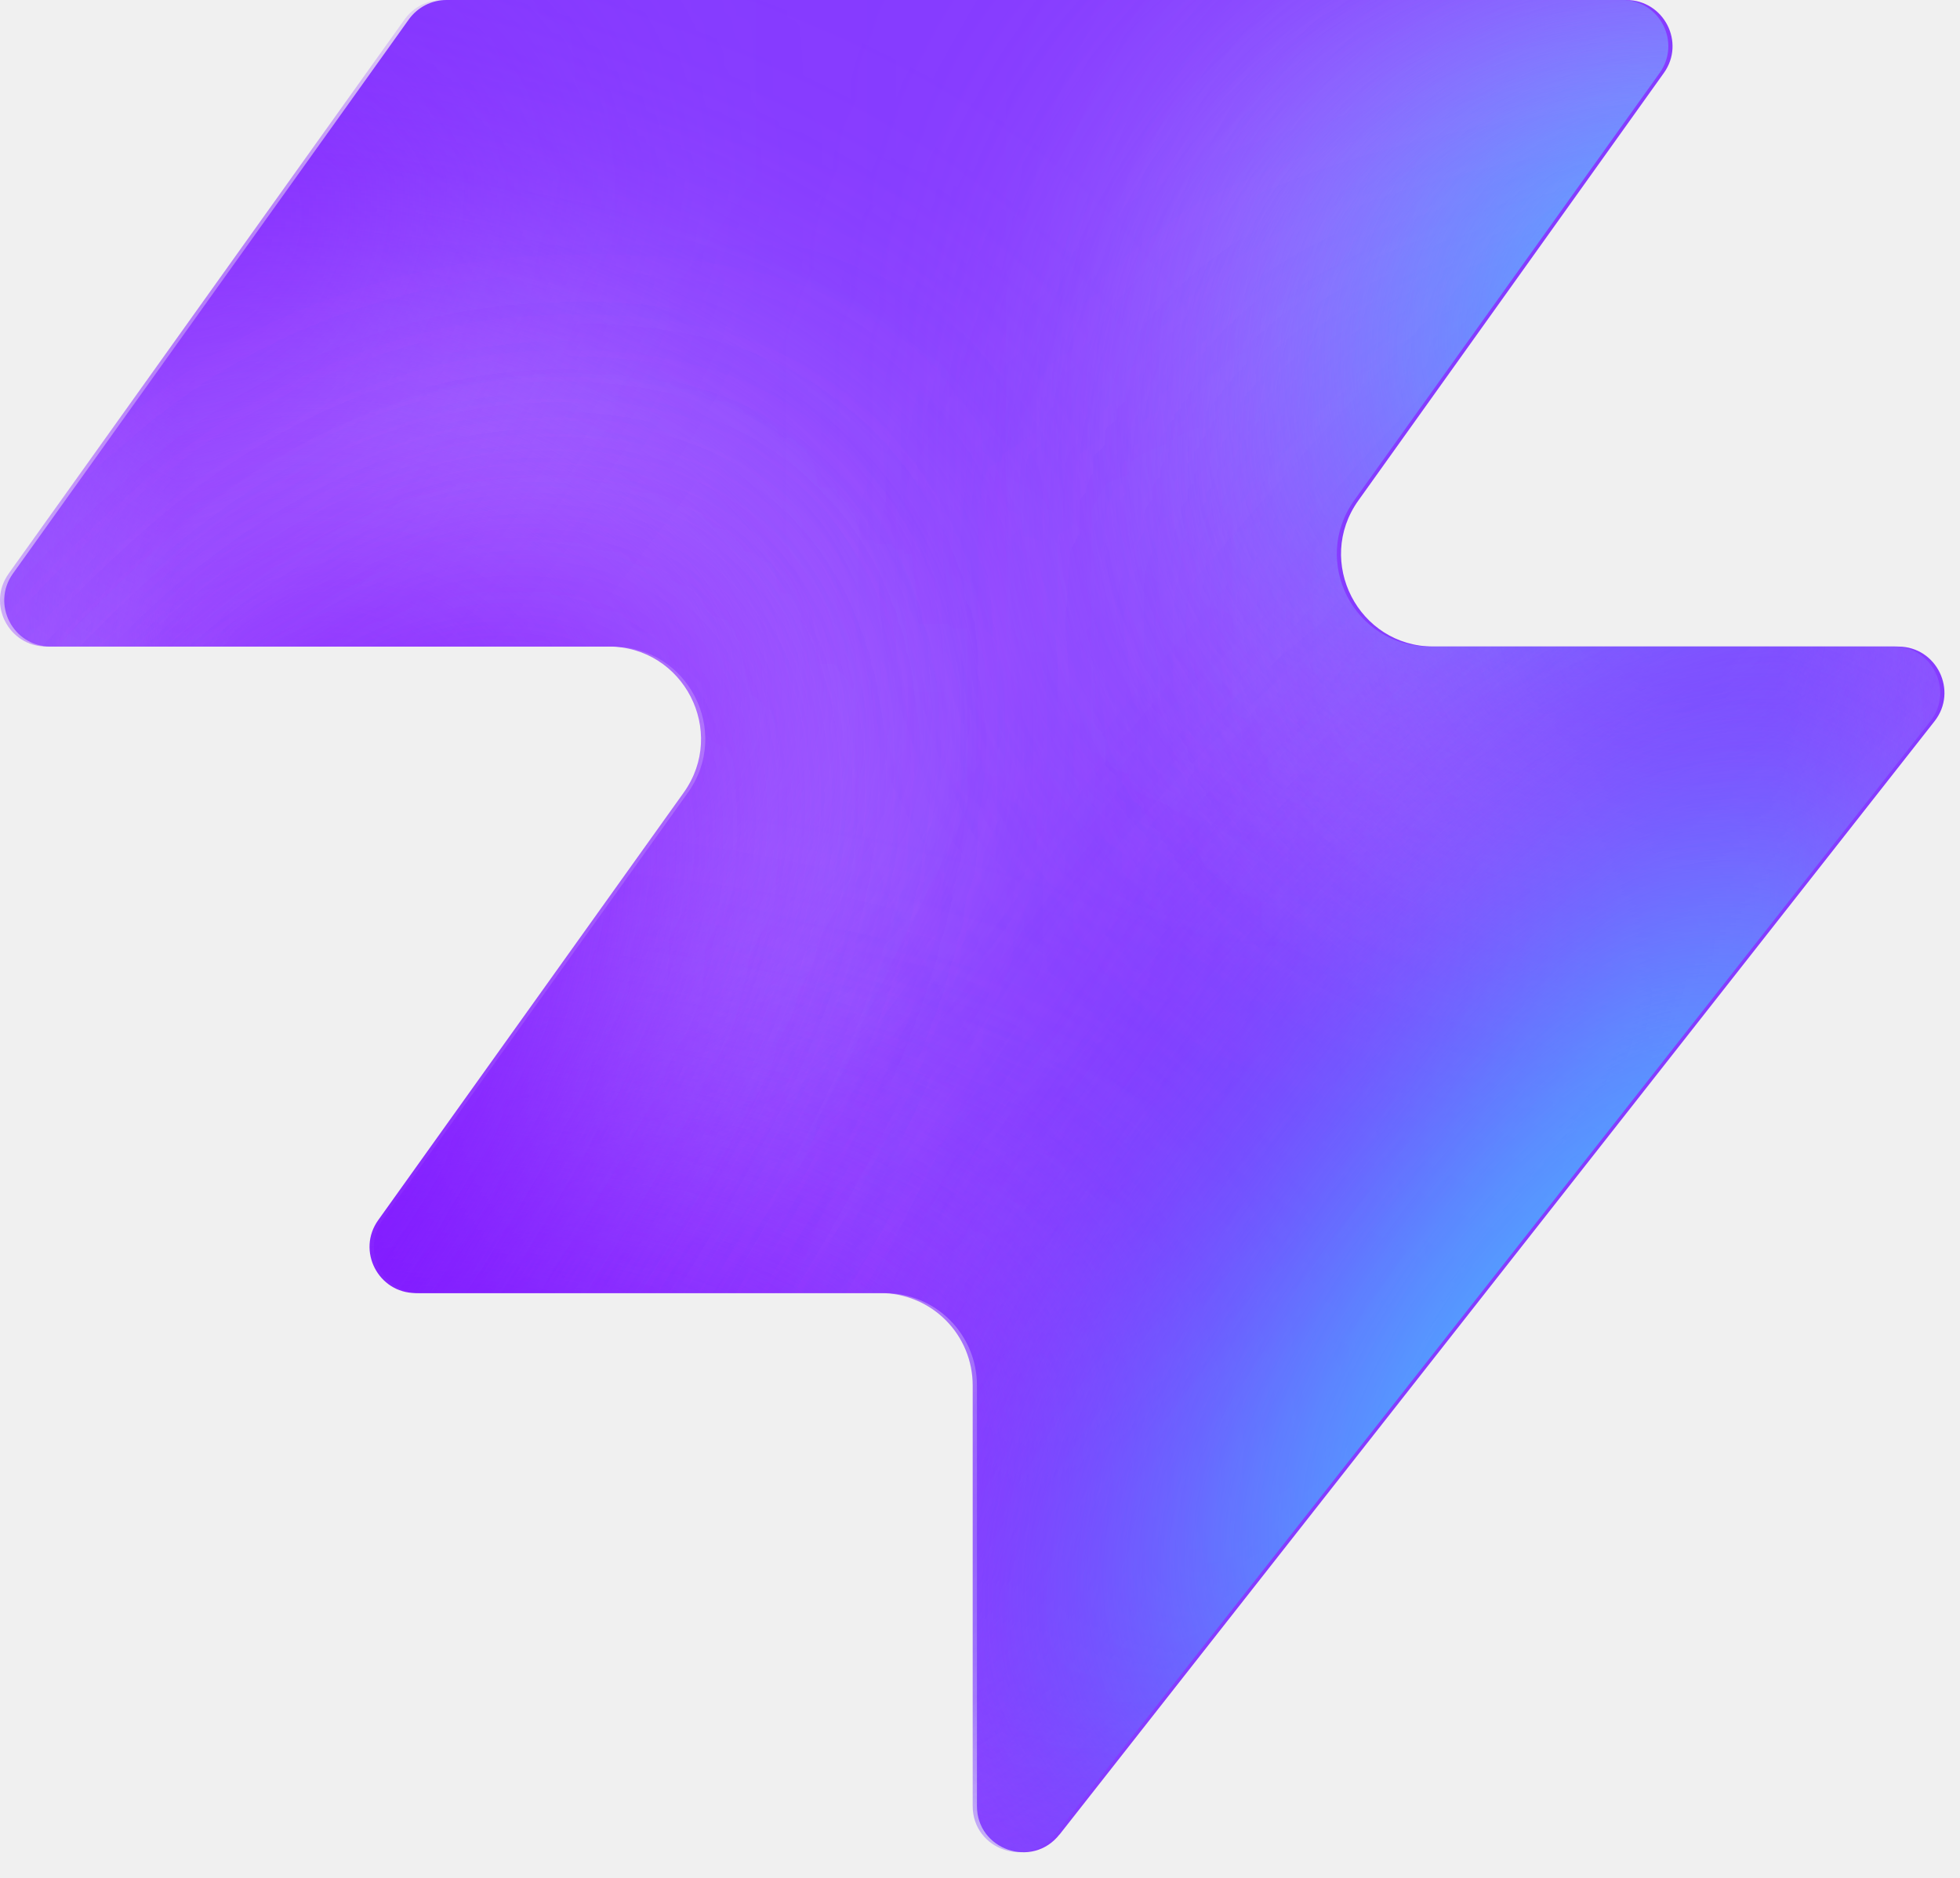
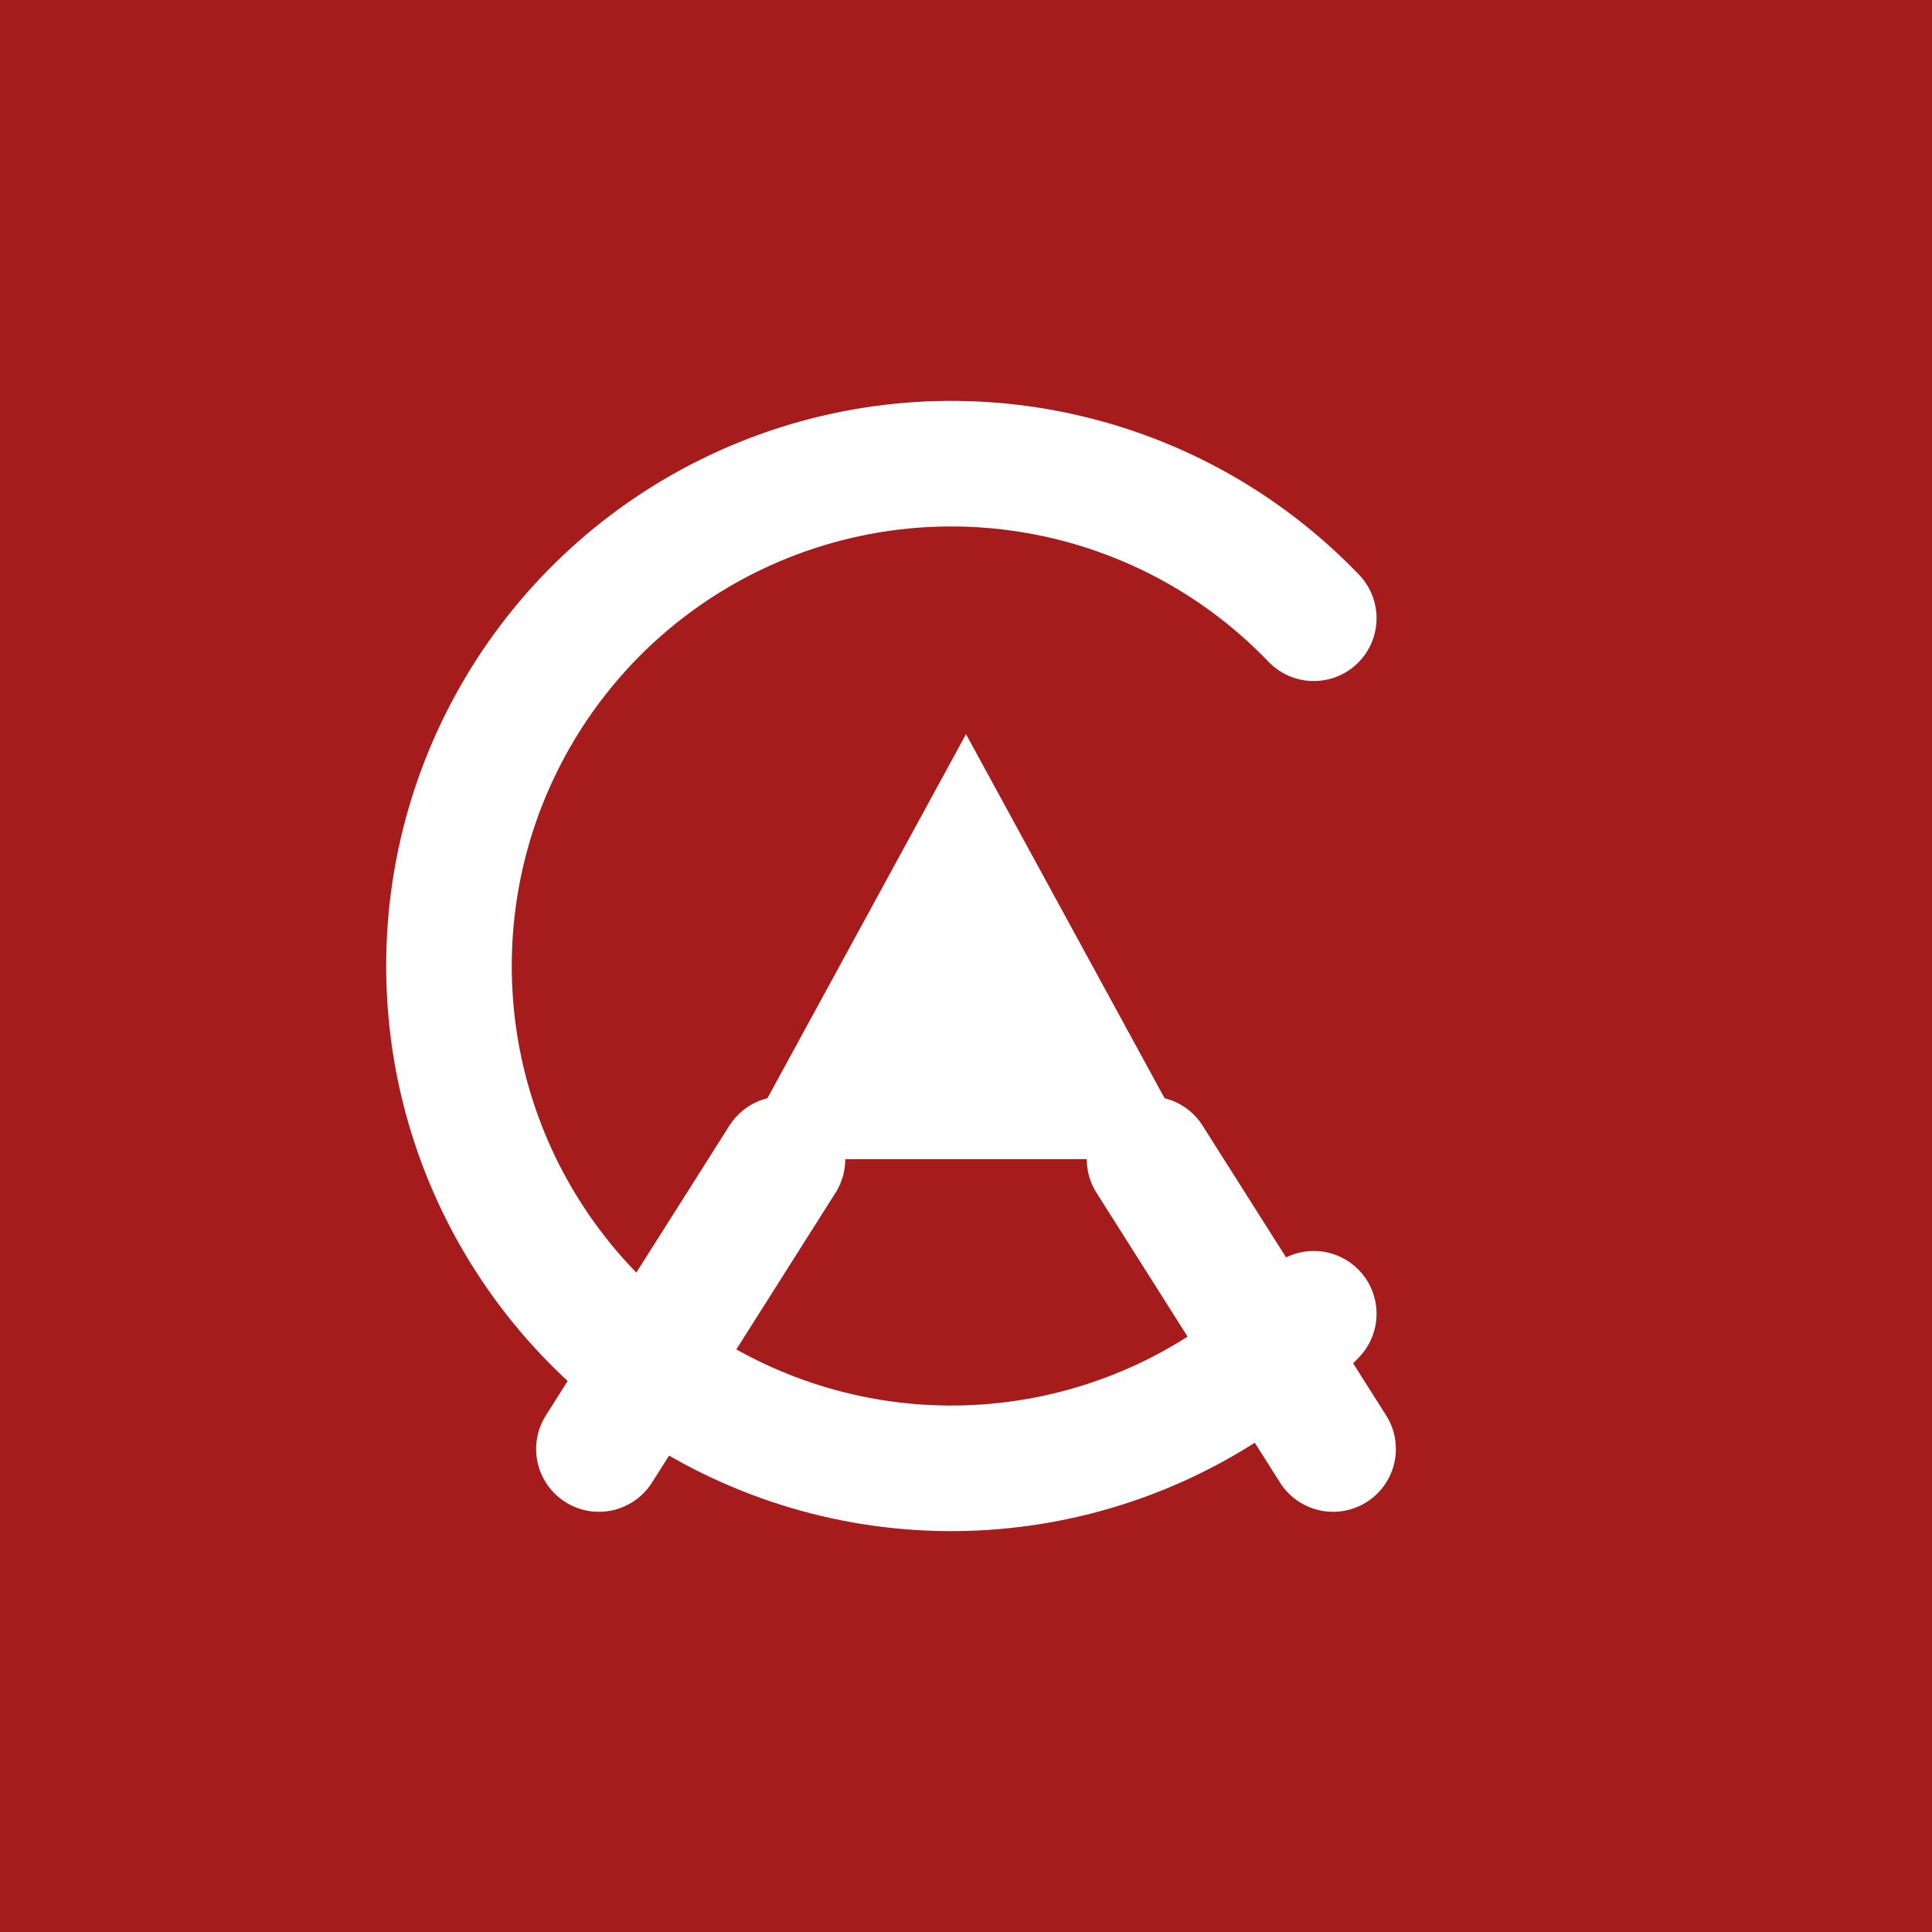
- <svg xmlns="http://www.w3.org/2000/svg" width="48" height="46" fill="none" viewBox="0 0 48 46">
-   <path fill="#863bff" d="M25.946 44.938c-.664.845-2.021.375-2.021-.698V33.937a2.26 2.26 0 0 0-2.262-2.262H10.287c-.92 0-1.456-1.04-.92-1.788l7.48-10.471c1.07-1.497 0-3.578-1.842-3.578H1.237c-.92 0-1.456-1.04-.92-1.788L10.013.474c.214-.297.556-.474.92-.474h28.894c.92 0 1.456 1.04.92 1.788l-7.48 10.471c-1.07 1.498 0 3.579 1.842 3.579h11.377c.943 0 1.473 1.088.89 1.83L25.947 44.94z" style="fill:#863bff;fill:color(display-p3 .525 .23 1);fill-opacity:1" />
-   <mask id="a" width="48" height="46" x="0" y="0" maskUnits="userSpaceOnUse" style="mask-type:alpha">
-     <path fill="#000" d="M25.842 44.938c-.664.844-2.021.375-2.021-.698V33.937a2.26 2.26 0 0 0-2.262-2.262H10.183c-.92 0-1.456-1.04-.92-1.788l7.48-10.471c1.07-1.498 0-3.579-1.842-3.579H1.133c-.92 0-1.456-1.04-.92-1.787L9.91.473c.214-.297.556-.474.92-.474h28.894c.92 0 1.456 1.04.92 1.788l-7.48 10.471c-1.07 1.498 0 3.578 1.842 3.578h11.377c.943 0 1.473 1.088.89 1.832L25.843 44.94z" style="fill:#000;fill-opacity:1" />
-   </mask>
-   <g mask="url(#a)">
-     <g filter="url(#b)">
-       <ellipse cx="5.508" cy="14.704" fill="#ede6ff" rx="5.508" ry="14.704" style="fill:#ede6ff;fill:color(display-p3 .927 .903 1);fill-opacity:1" transform="matrix(.00324 1 1 -.00324 -4.47 31.516)" />
-     </g>
-     <g filter="url(#c)">
-       <ellipse cx="10.399" cy="29.851" fill="#ede6ff" rx="10.399" ry="29.851" style="fill:#ede6ff;fill:color(display-p3 .927 .903 1);fill-opacity:1" transform="matrix(.00324 1 1 -.00324 -39.328 7.883)" />
-     </g>
-     <g filter="url(#d)">
-       <ellipse cx="5.508" cy="30.487" fill="#7e14ff" rx="5.508" ry="30.487" style="fill:#7e14ff;fill:color(display-p3 .492 .077 1);fill-opacity:1" transform="rotate(89.814 -25.913 -14.639)scale(1 -1)" />
-     </g>
-     <g filter="url(#e)">
-       <ellipse cx="5.508" cy="30.599" fill="#7e14ff" rx="5.508" ry="30.599" style="fill:#7e14ff;fill:color(display-p3 .492 .077 1);fill-opacity:1" transform="rotate(89.814 -32.644 -3.334)scale(1 -1)" />
-     </g>
-     <g filter="url(#f)">
-       <ellipse cx="5.508" cy="30.599" fill="#7e14ff" rx="5.508" ry="30.599" style="fill:#7e14ff;fill:color(display-p3 .492 .077 1);fill-opacity:1" transform="matrix(.00324 1 1 -.00324 -34.34 30.47)" />
-     </g>
-     <g filter="url(#g)">
-       <ellipse cx="14.072" cy="22.078" fill="#ede6ff" rx="14.072" ry="22.078" style="fill:#ede6ff;fill:color(display-p3 .927 .903 1);fill-opacity:1" transform="rotate(93.35 24.506 48.493)scale(-1 1)" />
-     </g>
-     <g filter="url(#h)">
-       <ellipse cx="3.47" cy="21.501" fill="#7e14ff" rx="3.47" ry="21.501" style="fill:#7e14ff;fill:color(display-p3 .492 .077 1);fill-opacity:1" transform="rotate(89.009 28.708 47.59)scale(-1 1)" />
-     </g>
-     <g filter="url(#i)">
-       <ellipse cx="3.47" cy="21.501" fill="#7e14ff" rx="3.47" ry="21.501" style="fill:#7e14ff;fill:color(display-p3 .492 .077 1);fill-opacity:1" transform="rotate(89.009 28.708 47.59)scale(-1 1)" />
-     </g>
-     <g filter="url(#j)">
-       <ellipse cx=".387" cy="8.972" fill="#7e14ff" rx="4.407" ry="29.108" style="fill:#7e14ff;fill:color(display-p3 .492 .077 1);fill-opacity:1" transform="rotate(39.51 .387 8.972)" />
-     </g>
-     <g filter="url(#k)">
-       <ellipse cx="47.523" cy="-6.092" fill="#7e14ff" rx="4.407" ry="29.108" style="fill:#7e14ff;fill:color(display-p3 .492 .077 1);fill-opacity:1" transform="rotate(37.892 47.523 -6.092)" />
-     </g>
-     <g filter="url(#l)">
-       <ellipse cx="41.412" cy="6.333" fill="#47bfff" rx="5.971" ry="9.665" style="fill:#47bfff;fill:color(display-p3 .28 .748 1);fill-opacity:1" transform="rotate(37.892 41.412 6.333)" />
-     </g>
-     <g filter="url(#m)">
-       <ellipse cx="-1.879" cy="38.332" fill="#7e14ff" rx="4.407" ry="29.108" style="fill:#7e14ff;fill:color(display-p3 .492 .077 1);fill-opacity:1" transform="rotate(37.892 -1.88 38.332)" />
-     </g>
-     <g filter="url(#n)">
-       <ellipse cx="-1.879" cy="38.332" fill="#7e14ff" rx="4.407" ry="29.108" style="fill:#7e14ff;fill:color(display-p3 .492 .077 1);fill-opacity:1" transform="rotate(37.892 -1.88 38.332)" />
-     </g>
-     <g filter="url(#o)">
-       <ellipse cx="35.651" cy="29.907" fill="#7e14ff" rx="4.407" ry="29.108" style="fill:#7e14ff;fill:color(display-p3 .492 .077 1);fill-opacity:1" transform="rotate(37.892 35.651 29.907)" />
-     </g>
-     <g filter="url(#p)">
-       <ellipse cx="38.418" cy="32.4" fill="#47bfff" rx="5.971" ry="15.297" style="fill:#47bfff;fill:color(display-p3 .28 .748 1);fill-opacity:1" transform="rotate(37.892 38.418 32.4)" />
-     </g>
-   </g>
-   <defs>
-     <filter id="b" width="60.045" height="41.654" x="-19.77" y="16.149" color-interpolation-filters="sRGB" filterUnits="userSpaceOnUse">
-       <feFlood flood-opacity="0" result="BackgroundImageFix" />
-       <feBlend in="SourceGraphic" in2="BackgroundImageFix" result="shape" />
-       <feGaussianBlur result="effect1_foregroundBlur_2002_17158" stdDeviation="7.659" />
-     </filter>
-     <filter id="c" width="90.34" height="51.437" x="-54.613" y="-7.533" color-interpolation-filters="sRGB" filterUnits="userSpaceOnUse">
-       <feFlood flood-opacity="0" result="BackgroundImageFix" />
-       <feBlend in="SourceGraphic" in2="BackgroundImageFix" result="shape" />
-       <feGaussianBlur result="effect1_foregroundBlur_2002_17158" stdDeviation="7.659" />
-     </filter>
-     <filter id="d" width="79.355" height="29.4" x="-49.64" y="2.03" color-interpolation-filters="sRGB" filterUnits="userSpaceOnUse">
-       <feFlood flood-opacity="0" result="BackgroundImageFix" />
-       <feBlend in="SourceGraphic" in2="BackgroundImageFix" result="shape" />
-       <feGaussianBlur result="effect1_foregroundBlur_2002_17158" stdDeviation="4.596" />
-     </filter>
-     <filter id="e" width="79.579" height="29.4" x="-45.045" y="20.029" color-interpolation-filters="sRGB" filterUnits="userSpaceOnUse">
-       <feFlood flood-opacity="0" result="BackgroundImageFix" />
-       <feBlend in="SourceGraphic" in2="BackgroundImageFix" result="shape" />
-       <feGaussianBlur result="effect1_foregroundBlur_2002_17158" stdDeviation="4.596" />
-     </filter>
-     <filter id="f" width="79.579" height="29.4" x="-43.513" y="21.178" color-interpolation-filters="sRGB" filterUnits="userSpaceOnUse">
-       <feFlood flood-opacity="0" result="BackgroundImageFix" />
-       <feBlend in="SourceGraphic" in2="BackgroundImageFix" result="shape" />
-       <feGaussianBlur result="effect1_foregroundBlur_2002_17158" stdDeviation="4.596" />
-     </filter>
-     <filter id="g" width="74.749" height="58.852" x="15.756" y="-17.901" color-interpolation-filters="sRGB" filterUnits="userSpaceOnUse">
-       <feFlood flood-opacity="0" result="BackgroundImageFix" />
-       <feBlend in="SourceGraphic" in2="BackgroundImageFix" result="shape" />
-       <feGaussianBlur result="effect1_foregroundBlur_2002_17158" stdDeviation="7.659" />
-     </filter>
-     <filter id="h" width="61.377" height="25.362" x="23.548" y="2.284" color-interpolation-filters="sRGB" filterUnits="userSpaceOnUse">
-       <feFlood flood-opacity="0" result="BackgroundImageFix" />
-       <feBlend in="SourceGraphic" in2="BackgroundImageFix" result="shape" />
-       <feGaussianBlur result="effect1_foregroundBlur_2002_17158" stdDeviation="4.596" />
-     </filter>
-     <filter id="i" width="61.377" height="25.362" x="23.548" y="2.284" color-interpolation-filters="sRGB" filterUnits="userSpaceOnUse">
-       <feFlood flood-opacity="0" result="BackgroundImageFix" />
-       <feBlend in="SourceGraphic" in2="BackgroundImageFix" result="shape" />
-       <feGaussianBlur result="effect1_foregroundBlur_2002_17158" stdDeviation="4.596" />
-     </filter>
-     <filter id="j" width="56.045" height="63.649" x="-27.636" y="-22.853" color-interpolation-filters="sRGB" filterUnits="userSpaceOnUse">
-       <feFlood flood-opacity="0" result="BackgroundImageFix" />
-       <feBlend in="SourceGraphic" in2="BackgroundImageFix" result="shape" />
-       <feGaussianBlur result="effect1_foregroundBlur_2002_17158" stdDeviation="4.596" />
-     </filter>
-     <filter id="k" width="54.814" height="64.646" x="20.116" y="-38.415" color-interpolation-filters="sRGB" filterUnits="userSpaceOnUse">
-       <feFlood flood-opacity="0" result="BackgroundImageFix" />
-       <feBlend in="SourceGraphic" in2="BackgroundImageFix" result="shape" />
-       <feGaussianBlur result="effect1_foregroundBlur_2002_17158" stdDeviation="4.596" />
-     </filter>
-     <filter id="l" width="33.541" height="35.313" x="24.641" y="-11.323" color-interpolation-filters="sRGB" filterUnits="userSpaceOnUse">
-       <feFlood flood-opacity="0" result="BackgroundImageFix" />
-       <feBlend in="SourceGraphic" in2="BackgroundImageFix" result="shape" />
-       <feGaussianBlur result="effect1_foregroundBlur_2002_17158" stdDeviation="4.596" />
-     </filter>
-     <filter id="m" width="54.814" height="64.646" x="-29.286" y="6.009" color-interpolation-filters="sRGB" filterUnits="userSpaceOnUse">
-       <feFlood flood-opacity="0" result="BackgroundImageFix" />
-       <feBlend in="SourceGraphic" in2="BackgroundImageFix" result="shape" />
-       <feGaussianBlur result="effect1_foregroundBlur_2002_17158" stdDeviation="4.596" />
-     </filter>
-     <filter id="n" width="54.814" height="64.646" x="-29.286" y="6.009" color-interpolation-filters="sRGB" filterUnits="userSpaceOnUse">
-       <feFlood flood-opacity="0" result="BackgroundImageFix" />
-       <feBlend in="SourceGraphic" in2="BackgroundImageFix" result="shape" />
-       <feGaussianBlur result="effect1_foregroundBlur_2002_17158" stdDeviation="4.596" />
-     </filter>
-     <filter id="o" width="54.814" height="64.646" x="8.244" y="-2.416" color-interpolation-filters="sRGB" filterUnits="userSpaceOnUse">
-       <feFlood flood-opacity="0" result="BackgroundImageFix" />
-       <feBlend in="SourceGraphic" in2="BackgroundImageFix" result="shape" />
-       <feGaussianBlur result="effect1_foregroundBlur_2002_17158" stdDeviation="4.596" />
-     </filter>
-     <filter id="p" width="39.409" height="43.623" x="18.713" y="10.588" color-interpolation-filters="sRGB" filterUnits="userSpaceOnUse">
-       <feFlood flood-opacity="0" result="BackgroundImageFix" />
-       <feBlend in="SourceGraphic" in2="BackgroundImageFix" result="shape" />
-       <feGaussianBlur result="effect1_foregroundBlur_2002_17158" stdDeviation="4.596" />
-     </filter>
-   </defs>
+ <svg xmlns="http://www.w3.org/2000/svg" viewBox="0 0 100 100" width="48" height="48">
+   <rect x="0" y="0" width="100" height="100" fill="#A61B1B" />
+   <path d="M 68 32 A 26 26 0 1 0 68 68" stroke="white" stroke-width="6.5" fill="none" stroke-linecap="round" />
+   <polygon points="50,38 38,60 62,60" fill="white" />
+   <path d="M 40.5 60 L 31 75 M 59.5 60 L 69 75" stroke="white" stroke-width="6.5" stroke-linecap="round" />
</svg>
